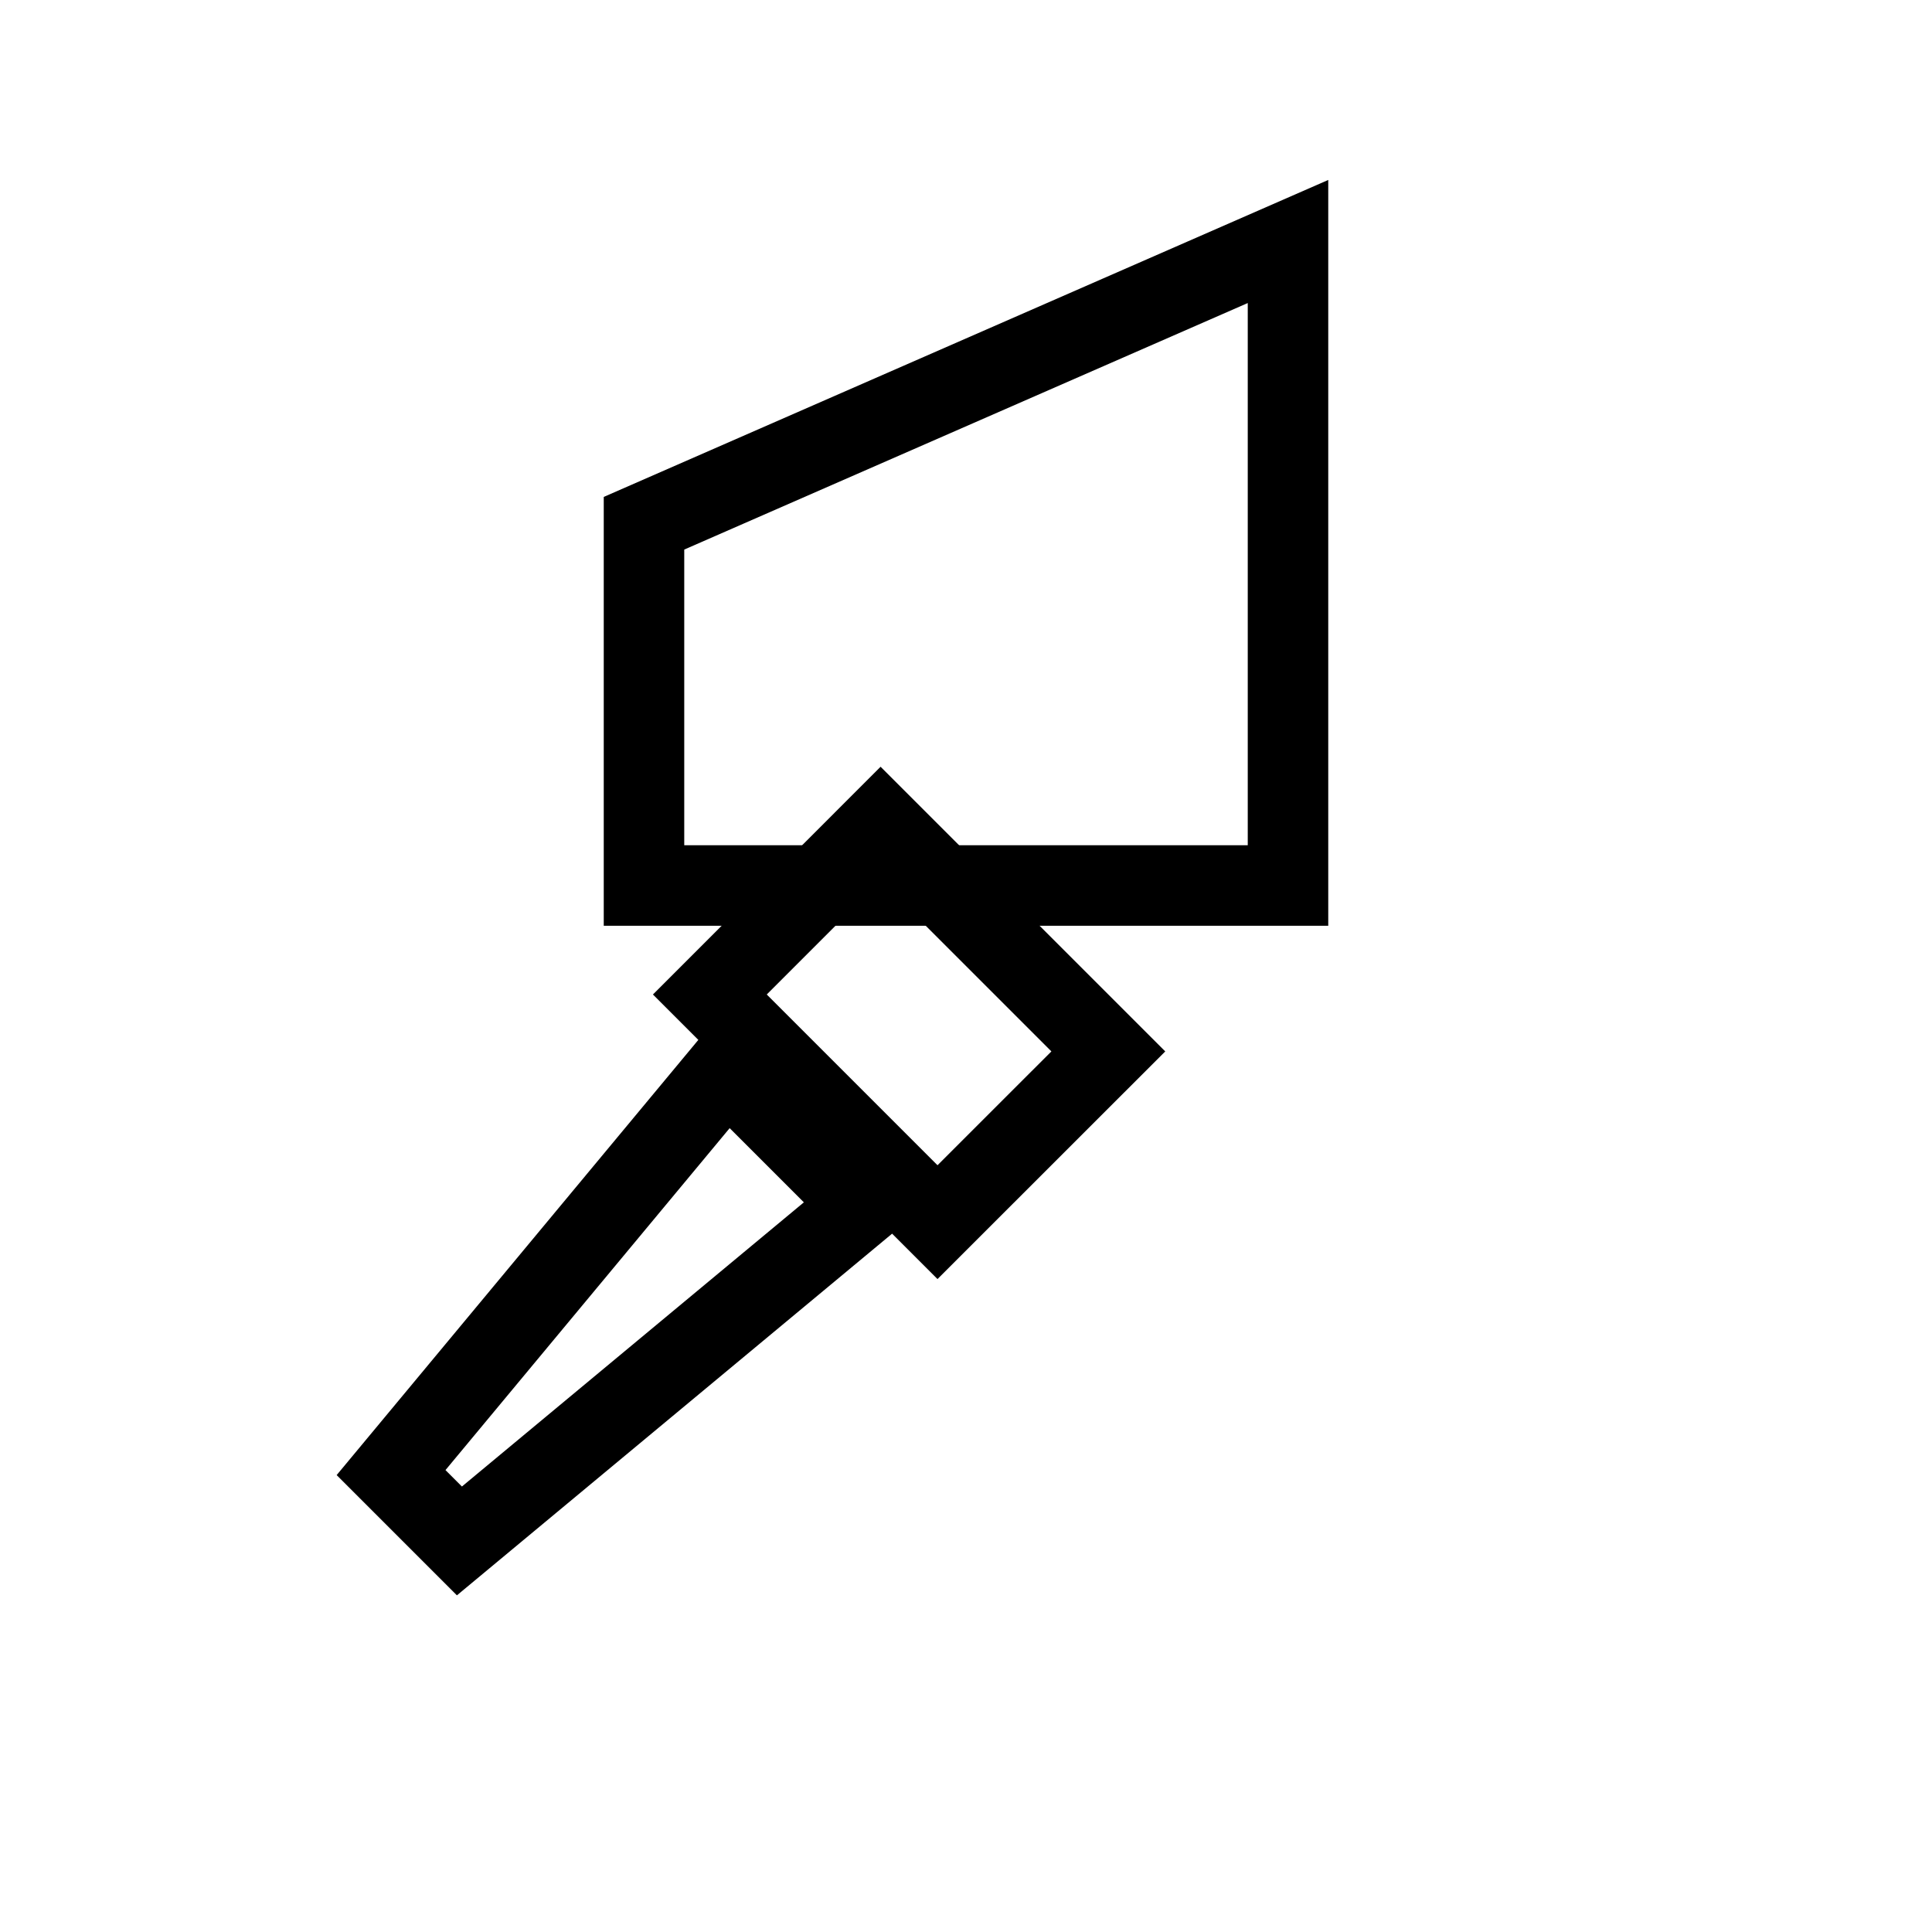
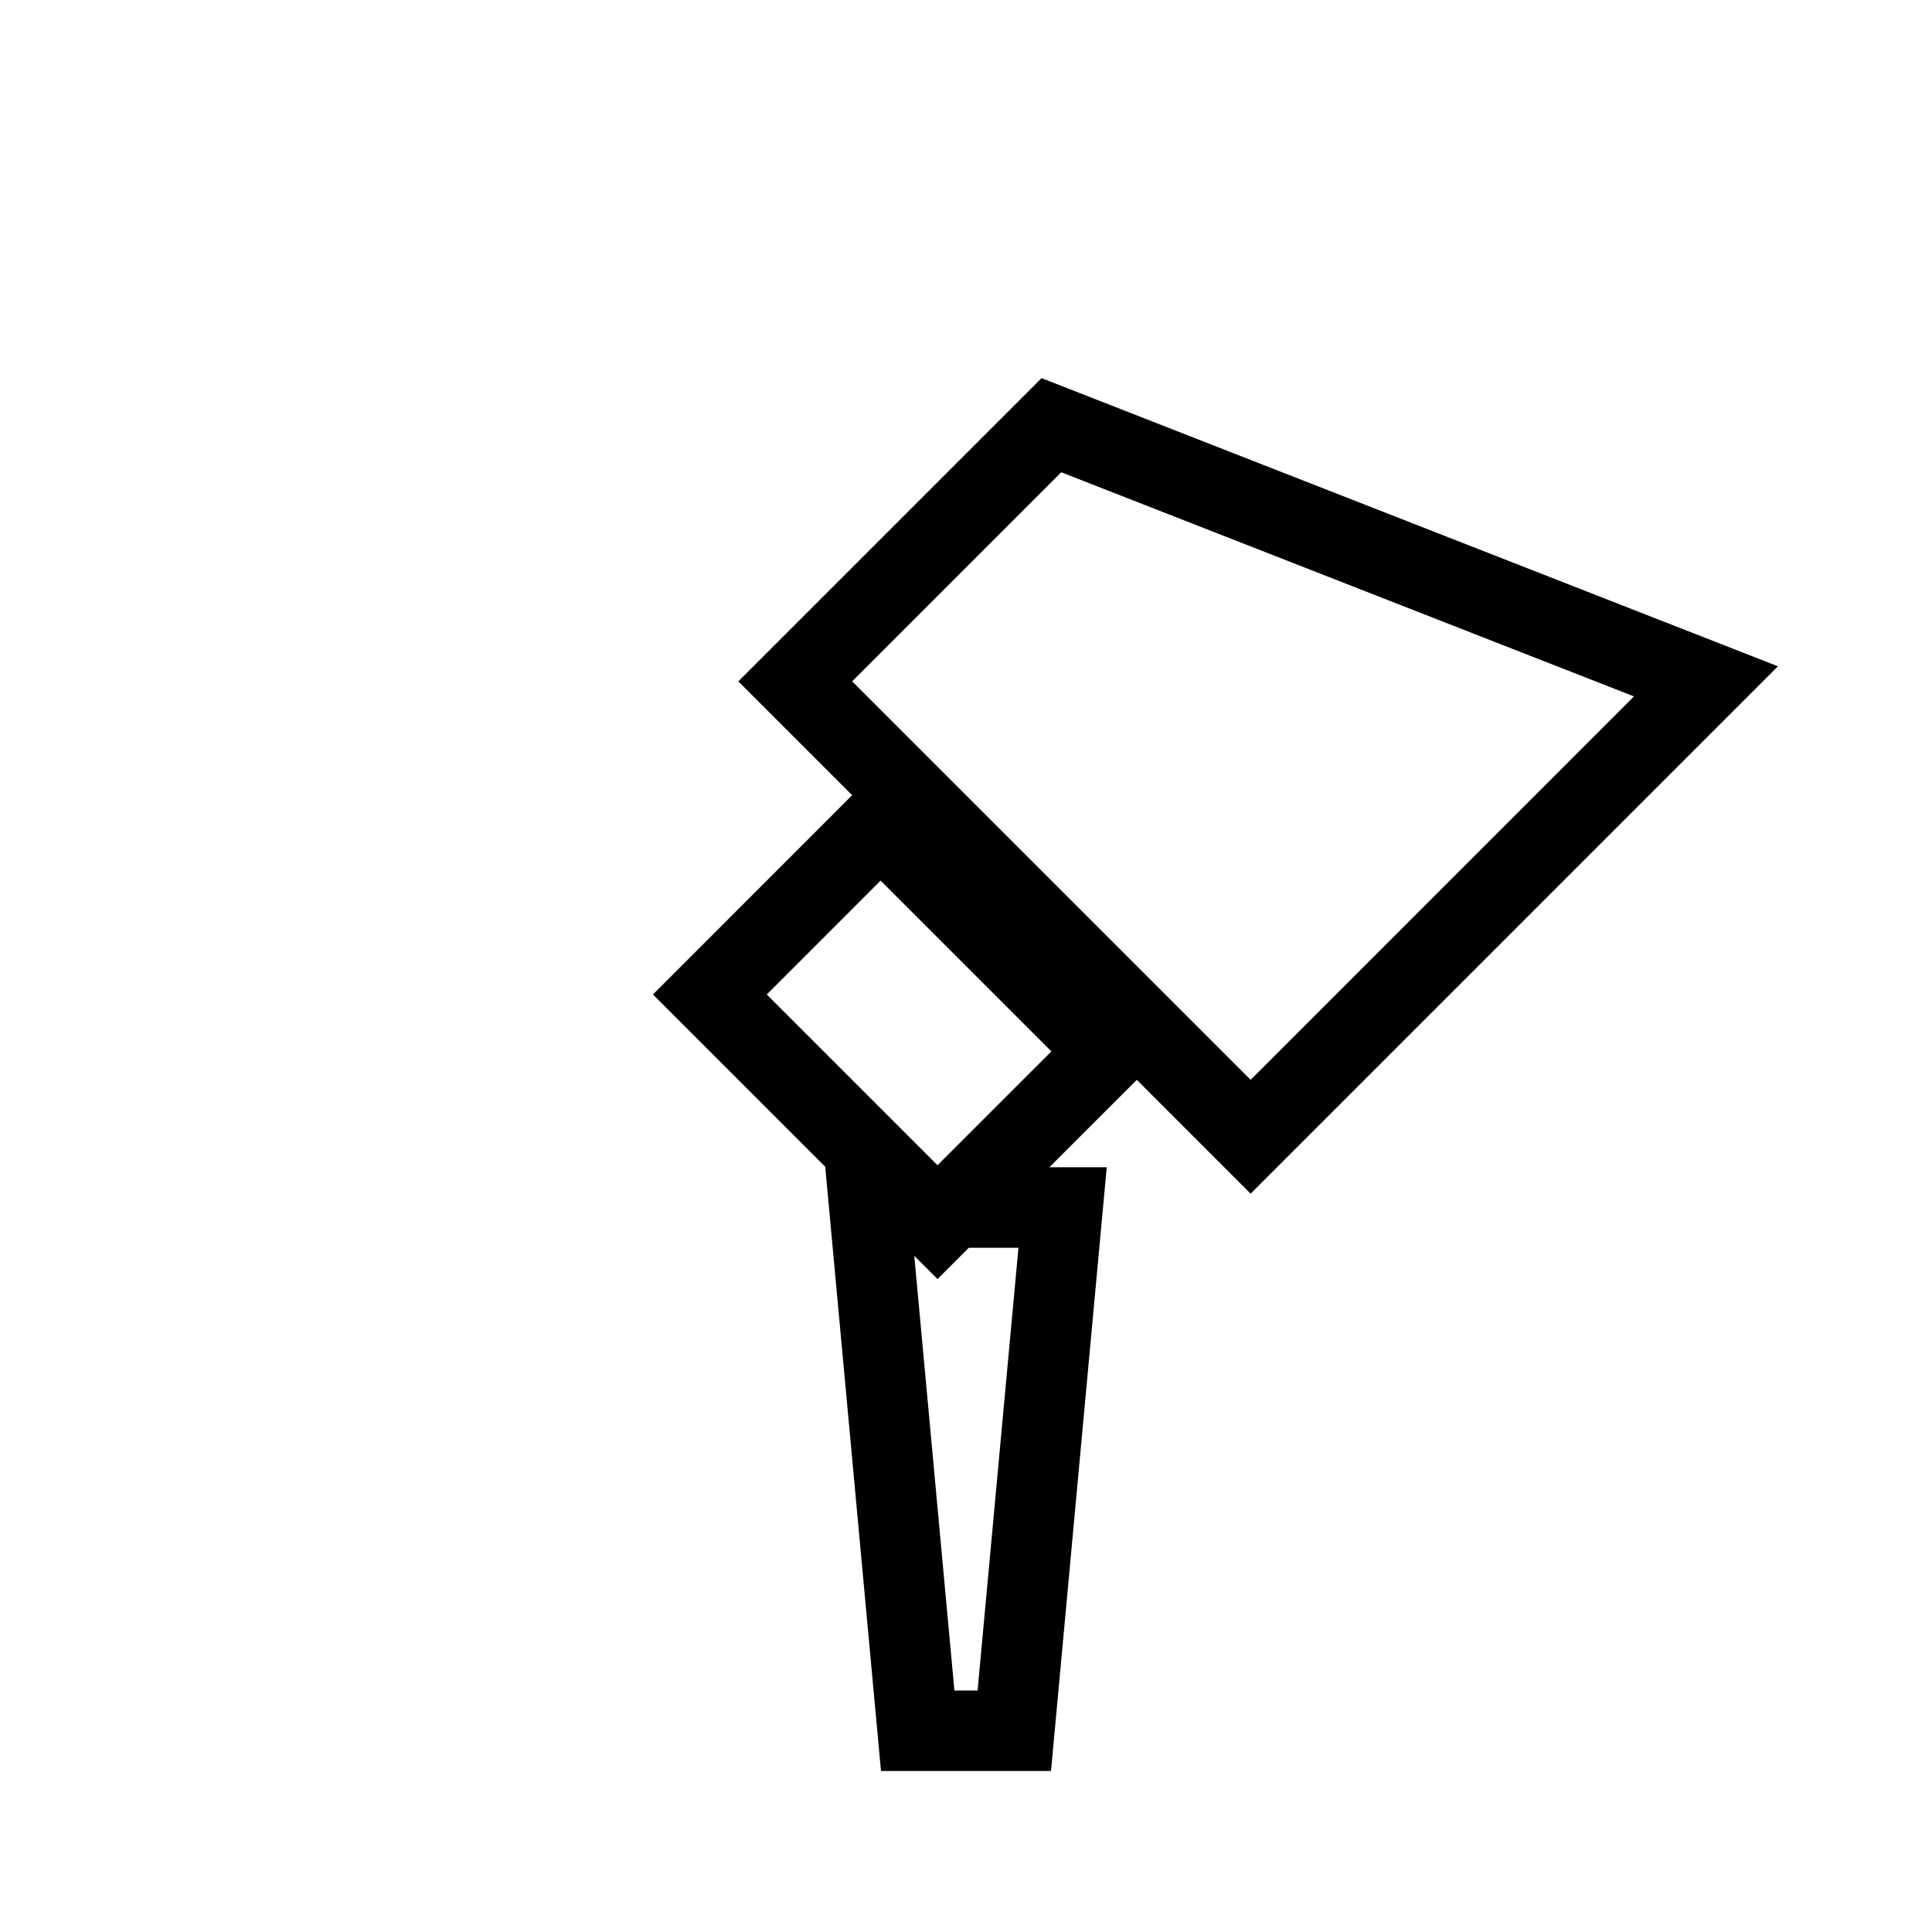
<svg xmlns="http://www.w3.org/2000/svg" width="24" height="24" viewBox="0 0 24 24" fill="none" stroke="currentColor" stroke-width="1" stroke-linecap="butt" stroke-linejoin="miter">
-   <path d="M8 11L8 6.5L16 3L16 11Z" />
+   <path d="M9.879 8.464 13.061 5.282 21.192 8.464 15.536 14.121 9.879 8.464Z" />
  <path d="M10.939 10.232 13.768 13.061 11.646 15.182 8.818 12.354 10.939 10.232Z" />
-   <path d="M9.03 13.273 10.727 14.97 5.707 19.142 4.858 18.293 9.03 13.273Z" />
+   <path d="M10.8 15L13.2 15L12.6 21.5L11.4 21.5Z" />
</svg>
